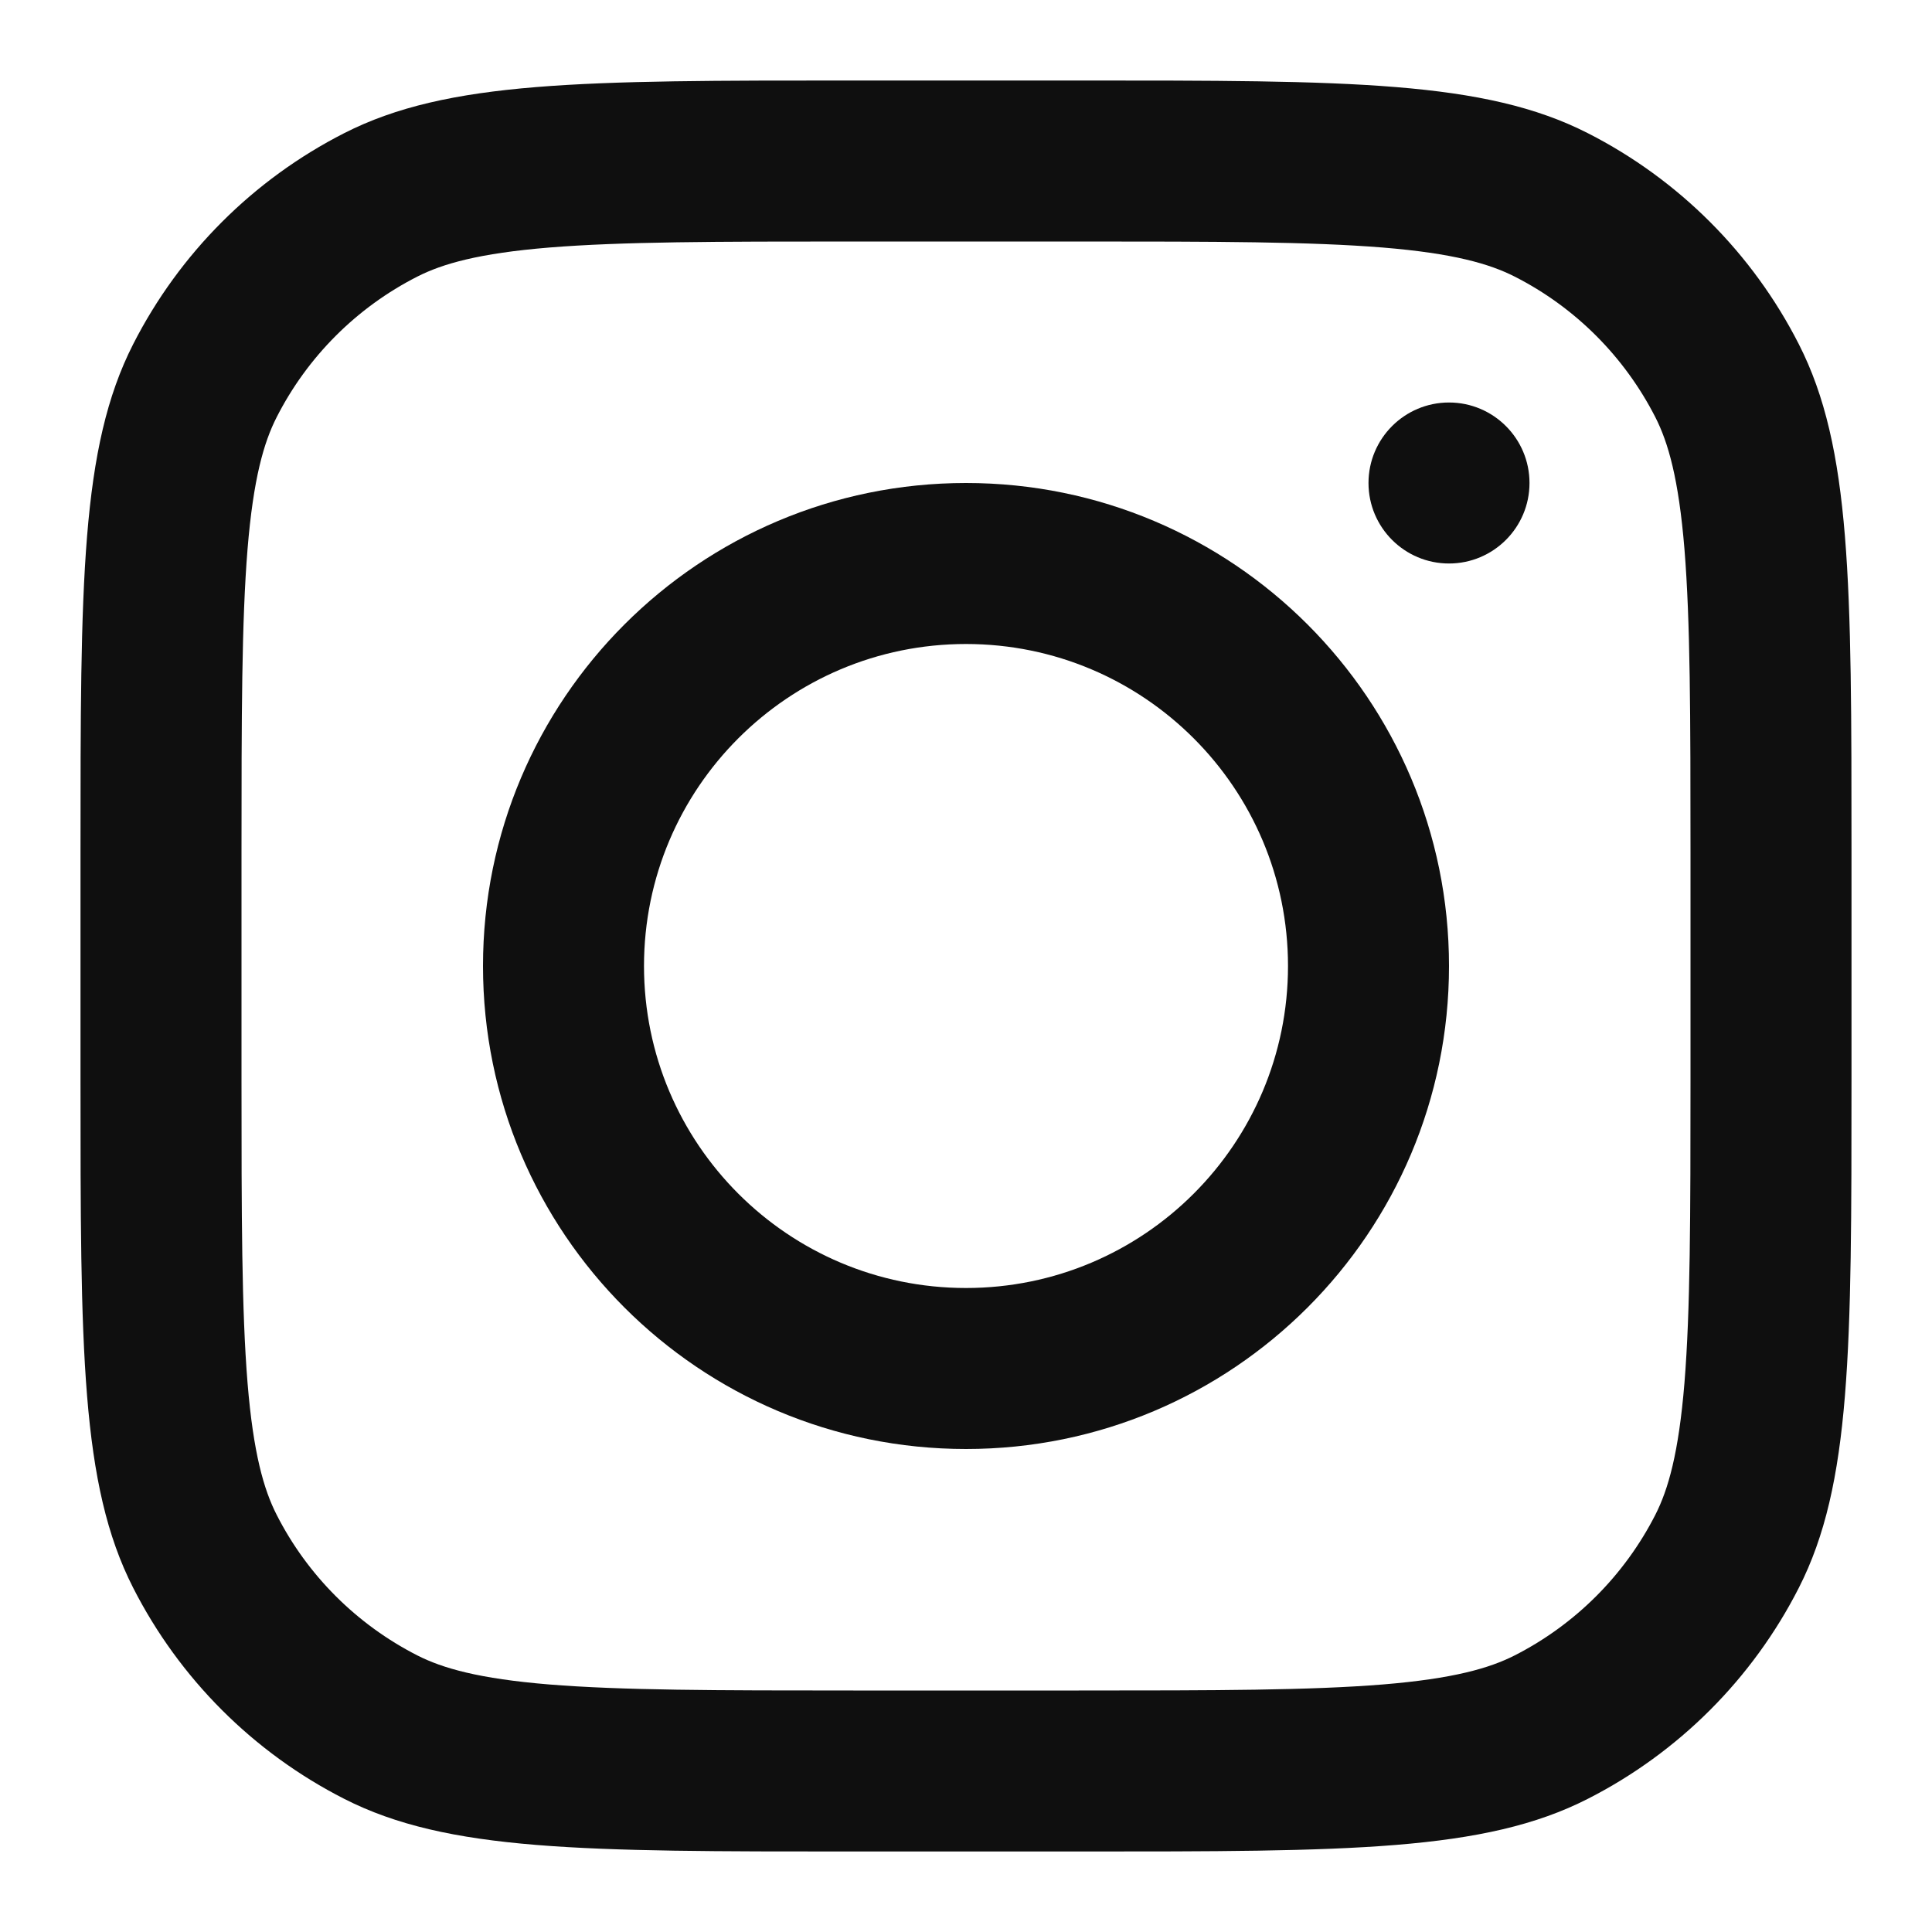
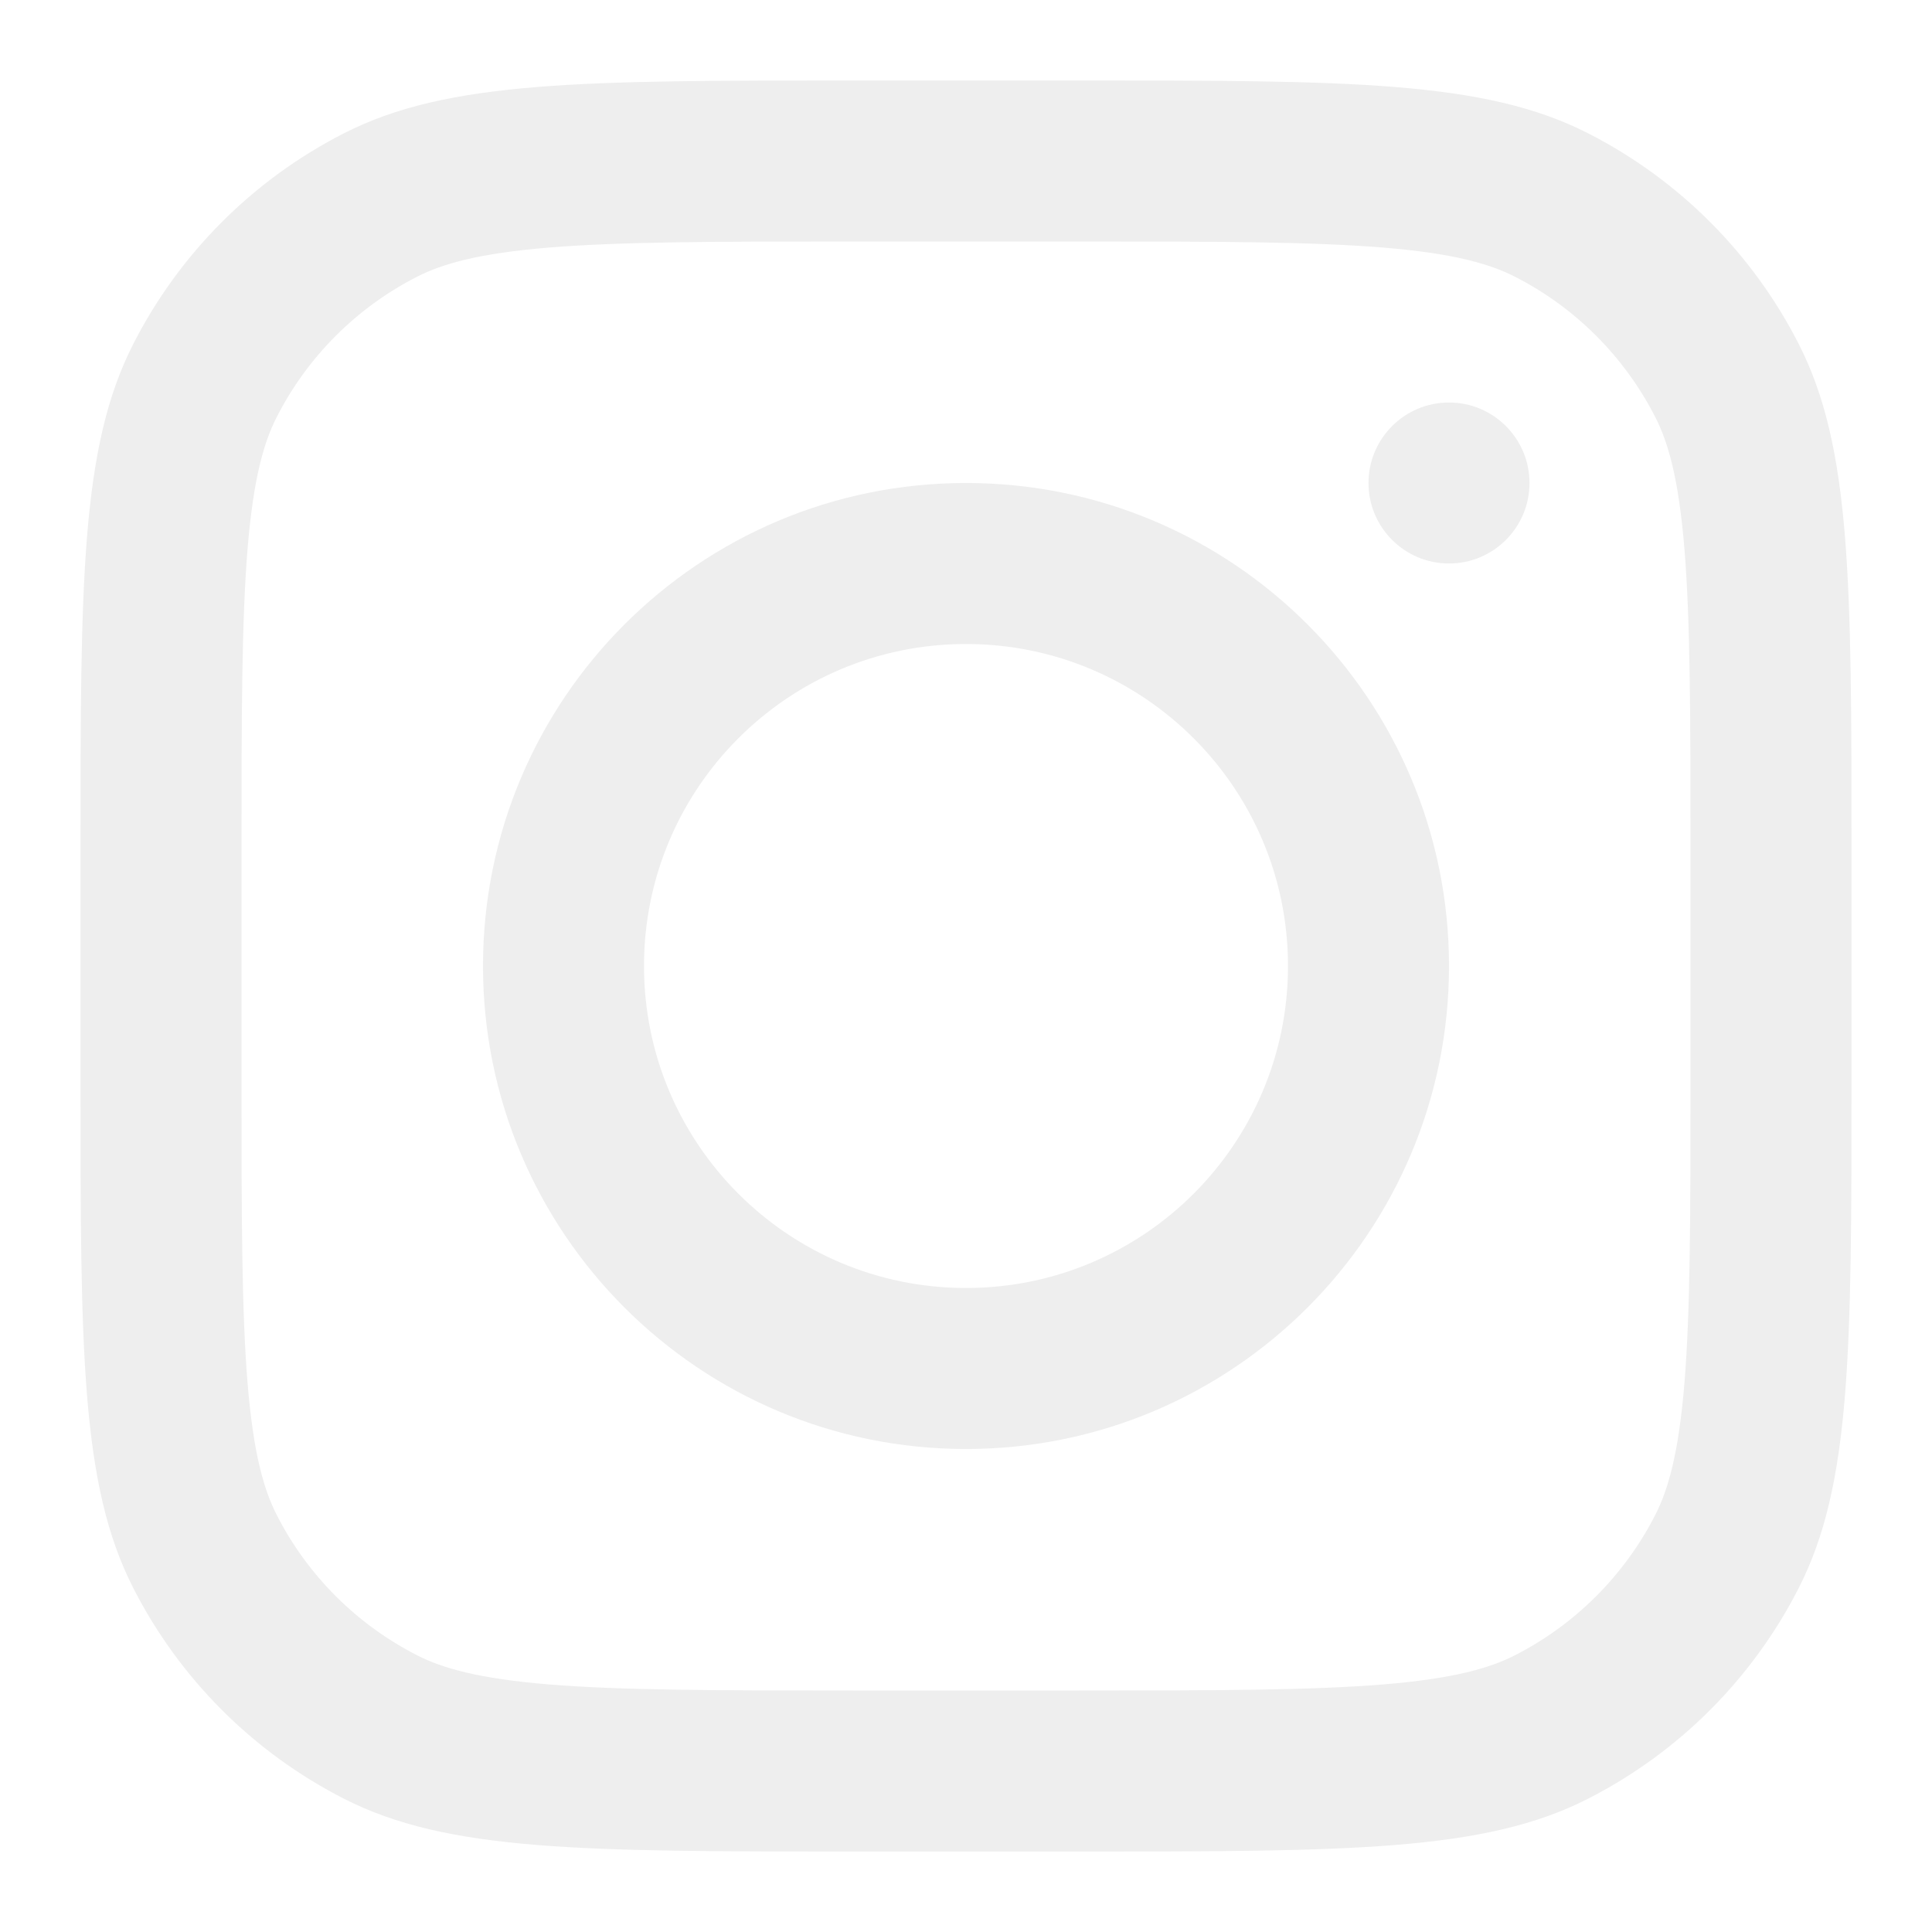
<svg xmlns="http://www.w3.org/2000/svg" width="800px" height="800px" viewBox="0 0 24 24" fill="none">
-   <path fill-rule="evenodd" clip-rule="evenodd" d="M12 18C15.314 18 18 15.314 18 12C18 8.686 15.314 6 12 6C8.686 6 6 8.686 6 12C6 15.314 8.686 18 12 18ZM12 16C14.209 16 16 14.209 16 12C16 9.791 14.209 8 12 8C9.791 8 8 9.791 8 12C8 14.209 9.791 16 12 16Z" fill="#0F0F0F" />
-   <path d="M18 5C17.448 5 17 5.448 17 6C17 6.552 17.448 7 18 7C18.552 7 19 6.552 19 6C19 5.448 18.552 5 18 5Z" fill="#0F0F0F" />
-   <path fill-rule="evenodd" clip-rule="evenodd" d="M1.654 4.276C1 5.56 1 7.24 1 10.6V13.4C1 16.76 1 18.441 1.654 19.724C2.229 20.853 3.147 21.771 4.276 22.346C5.56 23 7.24 23 10.6 23H13.4C16.76 23 18.441 23 19.724 22.346C20.853 21.771 21.771 20.853 22.346 19.724C23 18.441 23 16.76 23 13.4V10.6C23 7.24 23 5.56 22.346 4.276C21.771 3.147 20.853 2.229 19.724 1.654C18.441 1 16.76 1 13.4 1H10.6C7.24 1 5.56 1 4.276 1.654C3.147 2.229 2.229 3.147 1.654 4.276ZM13.4 3H10.6C8.887 3 7.722 3.002 6.822 3.075C5.945 3.147 5.497 3.277 5.184 3.436C4.431 3.819 3.819 4.431 3.436 5.184C3.277 5.497 3.147 5.945 3.075 6.822C3.002 7.722 3 8.887 3 10.6V13.4C3 15.113 3.002 16.278 3.075 17.178C3.147 18.055 3.277 18.503 3.436 18.816C3.819 19.569 4.431 20.18 5.184 20.564C5.497 20.723 5.945 20.853 6.822 20.925C7.722 20.998 8.887 21 10.6 21H13.4C15.113 21 16.278 20.998 17.178 20.925C18.055 20.853 18.503 20.723 18.816 20.564C19.569 20.18 20.18 19.569 20.564 18.816C20.723 18.503 20.853 18.055 20.925 17.178C20.998 16.278 21 15.113 21 13.4V10.6C21 8.887 20.998 7.722 20.925 6.822C20.853 5.945 20.723 5.497 20.564 5.184C20.18 4.431 19.569 3.819 18.816 3.436C18.503 3.277 18.055 3.147 17.178 3.075C16.278 3.002 15.113 3 13.4 3Z" fill="#0F0F0F" />
+   <path fill-rule="evenodd" clip-rule="evenodd" d="M12 18C15.314 18 18 15.314 18 12C18 8.686 15.314 6 12 6C8.686 6 6 8.686 6 12C6 15.314 8.686 18 12 18ZM12 16C14.209 16 16 14.209 16 12C16 9.791 14.209 8 12 8C9.791 8 8 9.791 8 12C8 14.209 9.791 16 12 16Z" fill="#eee" />
+   <path d="M18 5C17.448 5 17 5.448 17 6C17 6.552 17.448 7 18 7C18.552 7 19 6.552 19 6C19 5.448 18.552 5 18 5Z" fill="#eee" />
+   <path fill-rule="evenodd" clip-rule="evenodd" d="M1.654 4.276C1 5.56 1 7.24 1 10.6V13.4C1 16.76 1 18.441 1.654 19.724C2.229 20.853 3.147 21.771 4.276 22.346C5.56 23 7.24 23 10.6 23H13.4C16.76 23 18.441 23 19.724 22.346C20.853 21.771 21.771 20.853 22.346 19.724C23 18.441 23 16.76 23 13.4V10.6C23 7.24 23 5.56 22.346 4.276C21.771 3.147 20.853 2.229 19.724 1.654C18.441 1 16.76 1 13.4 1H10.6C7.24 1 5.56 1 4.276 1.654C3.147 2.229 2.229 3.147 1.654 4.276ZM13.4 3H10.6C8.887 3 7.722 3.002 6.822 3.075C5.945 3.147 5.497 3.277 5.184 3.436C4.431 3.819 3.819 4.431 3.436 5.184C3.277 5.497 3.147 5.945 3.075 6.822C3.002 7.722 3 8.887 3 10.6V13.4C3 15.113 3.002 16.278 3.075 17.178C3.147 18.055 3.277 18.503 3.436 18.816C3.819 19.569 4.431 20.18 5.184 20.564C5.497 20.723 5.945 20.853 6.822 20.925C7.722 20.998 8.887 21 10.6 21H13.4C15.113 21 16.278 20.998 17.178 20.925C18.055 20.853 18.503 20.723 18.816 20.564C19.569 20.18 20.18 19.569 20.564 18.816C20.723 18.503 20.853 18.055 20.925 17.178C20.998 16.278 21 15.113 21 13.4V10.6C21 8.887 20.998 7.722 20.925 6.822C20.853 5.945 20.723 5.497 20.564 5.184C20.18 4.431 19.569 3.819 18.816 3.436C18.503 3.277 18.055 3.147 17.178 3.075C16.278 3.002 15.113 3 13.4 3Z" fill="#eee" />
</svg>
